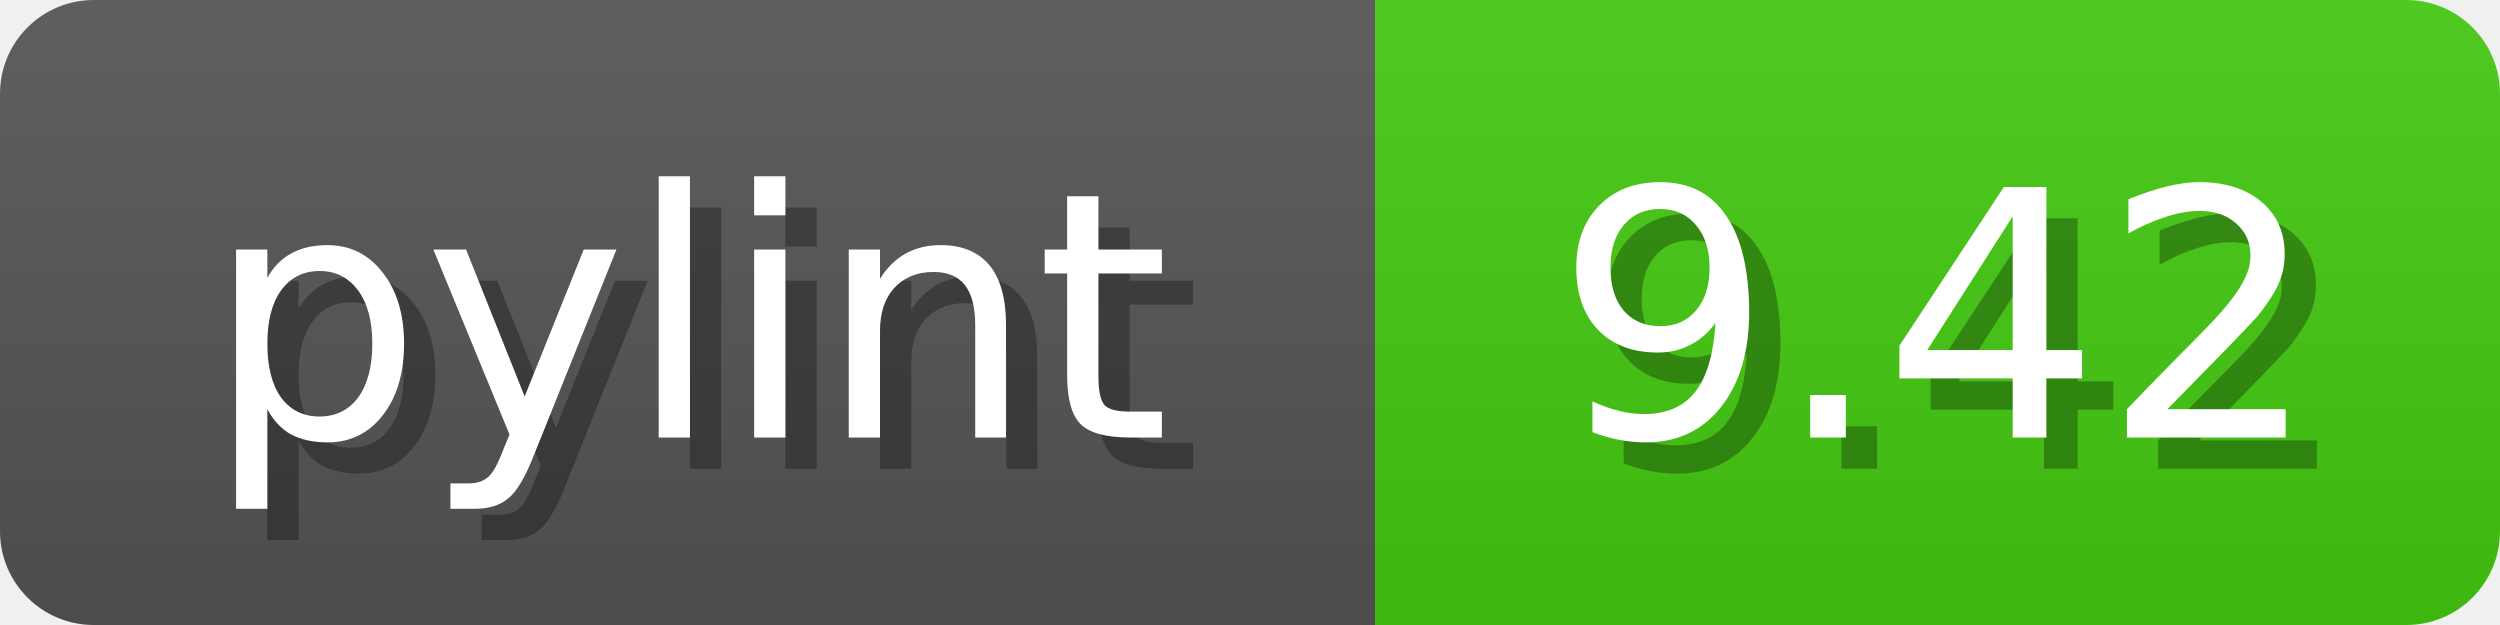
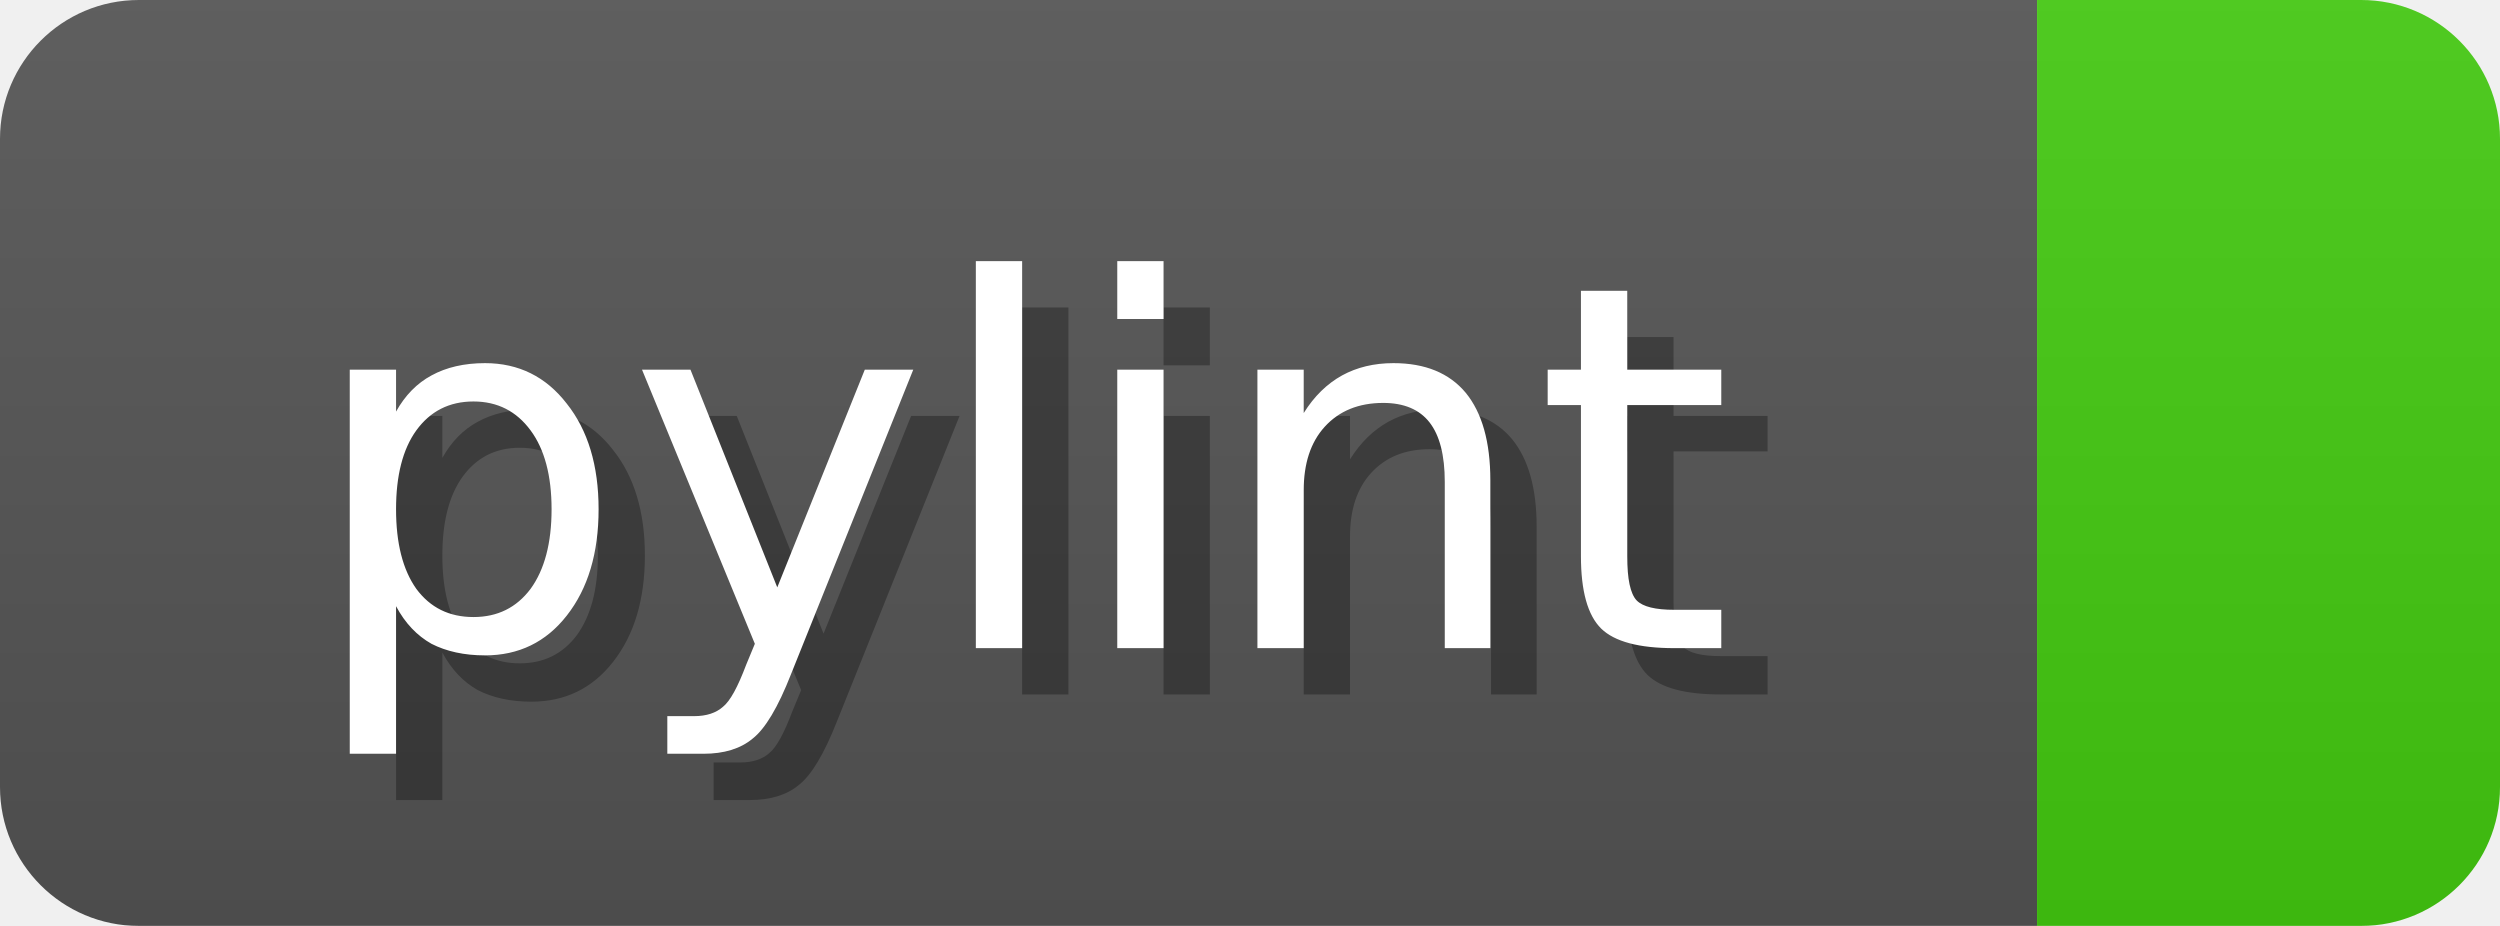
- <svg xmlns="http://www.w3.org/2000/svg" width="80" height="20">
+ <svg xmlns="http://www.w3.org/2000/svg" width="54" height="20">
  <linearGradient id="b" x2="0" y2="100%">
    <stop offset="0" stop-color="#bbb" stop-opacity=".1" />
    <stop offset="1" stop-opacity=".1" />
  </linearGradient>
  <mask id="anybadge_1">
-     <rect width="80" height="20" rx="3" fill="#fff" />
+     <rect width="54" height="20" rx="3" fill="#fff" />
  </mask>
  <g mask="url(#anybadge_1)">
    <path fill="#555" d="M0 0h44v20H0z" />
-     <path fill="#4c1" d="M44 0h36v20H44z" />
-     <path fill="url(#b)" d="M0 0h80v20H0z" />
+     <path fill="#4c1" d="M44 0h10v20H44z" />
+     <path fill="url(#b)" d="M0 0h54v20H0z" />
  </g>
  <g fill="#fff" text-anchor="middle" font-family="DejaVu Sans,Verdana,Geneva,sans-serif" font-size="11">
    <text x="23.0" y="15" fill="#010101" fill-opacity=".3">pylint</text>
    <text x="22.0" y="14">pylint</text>
  </g>
  <g fill="#fff" text-anchor="middle" font-family="DejaVu Sans,Verdana,Geneva,sans-serif" font-size="11">
-     <text x="63.0" y="15" fill="#010101" fill-opacity=".3">9.42</text>
-     <text x="62.0" y="14">9.42</text>
+     <text x="50.0" y="15" fill="#010101" fill-opacity=".3" />
+     <text x="49.0" y="14" />
  </g>
</svg>
